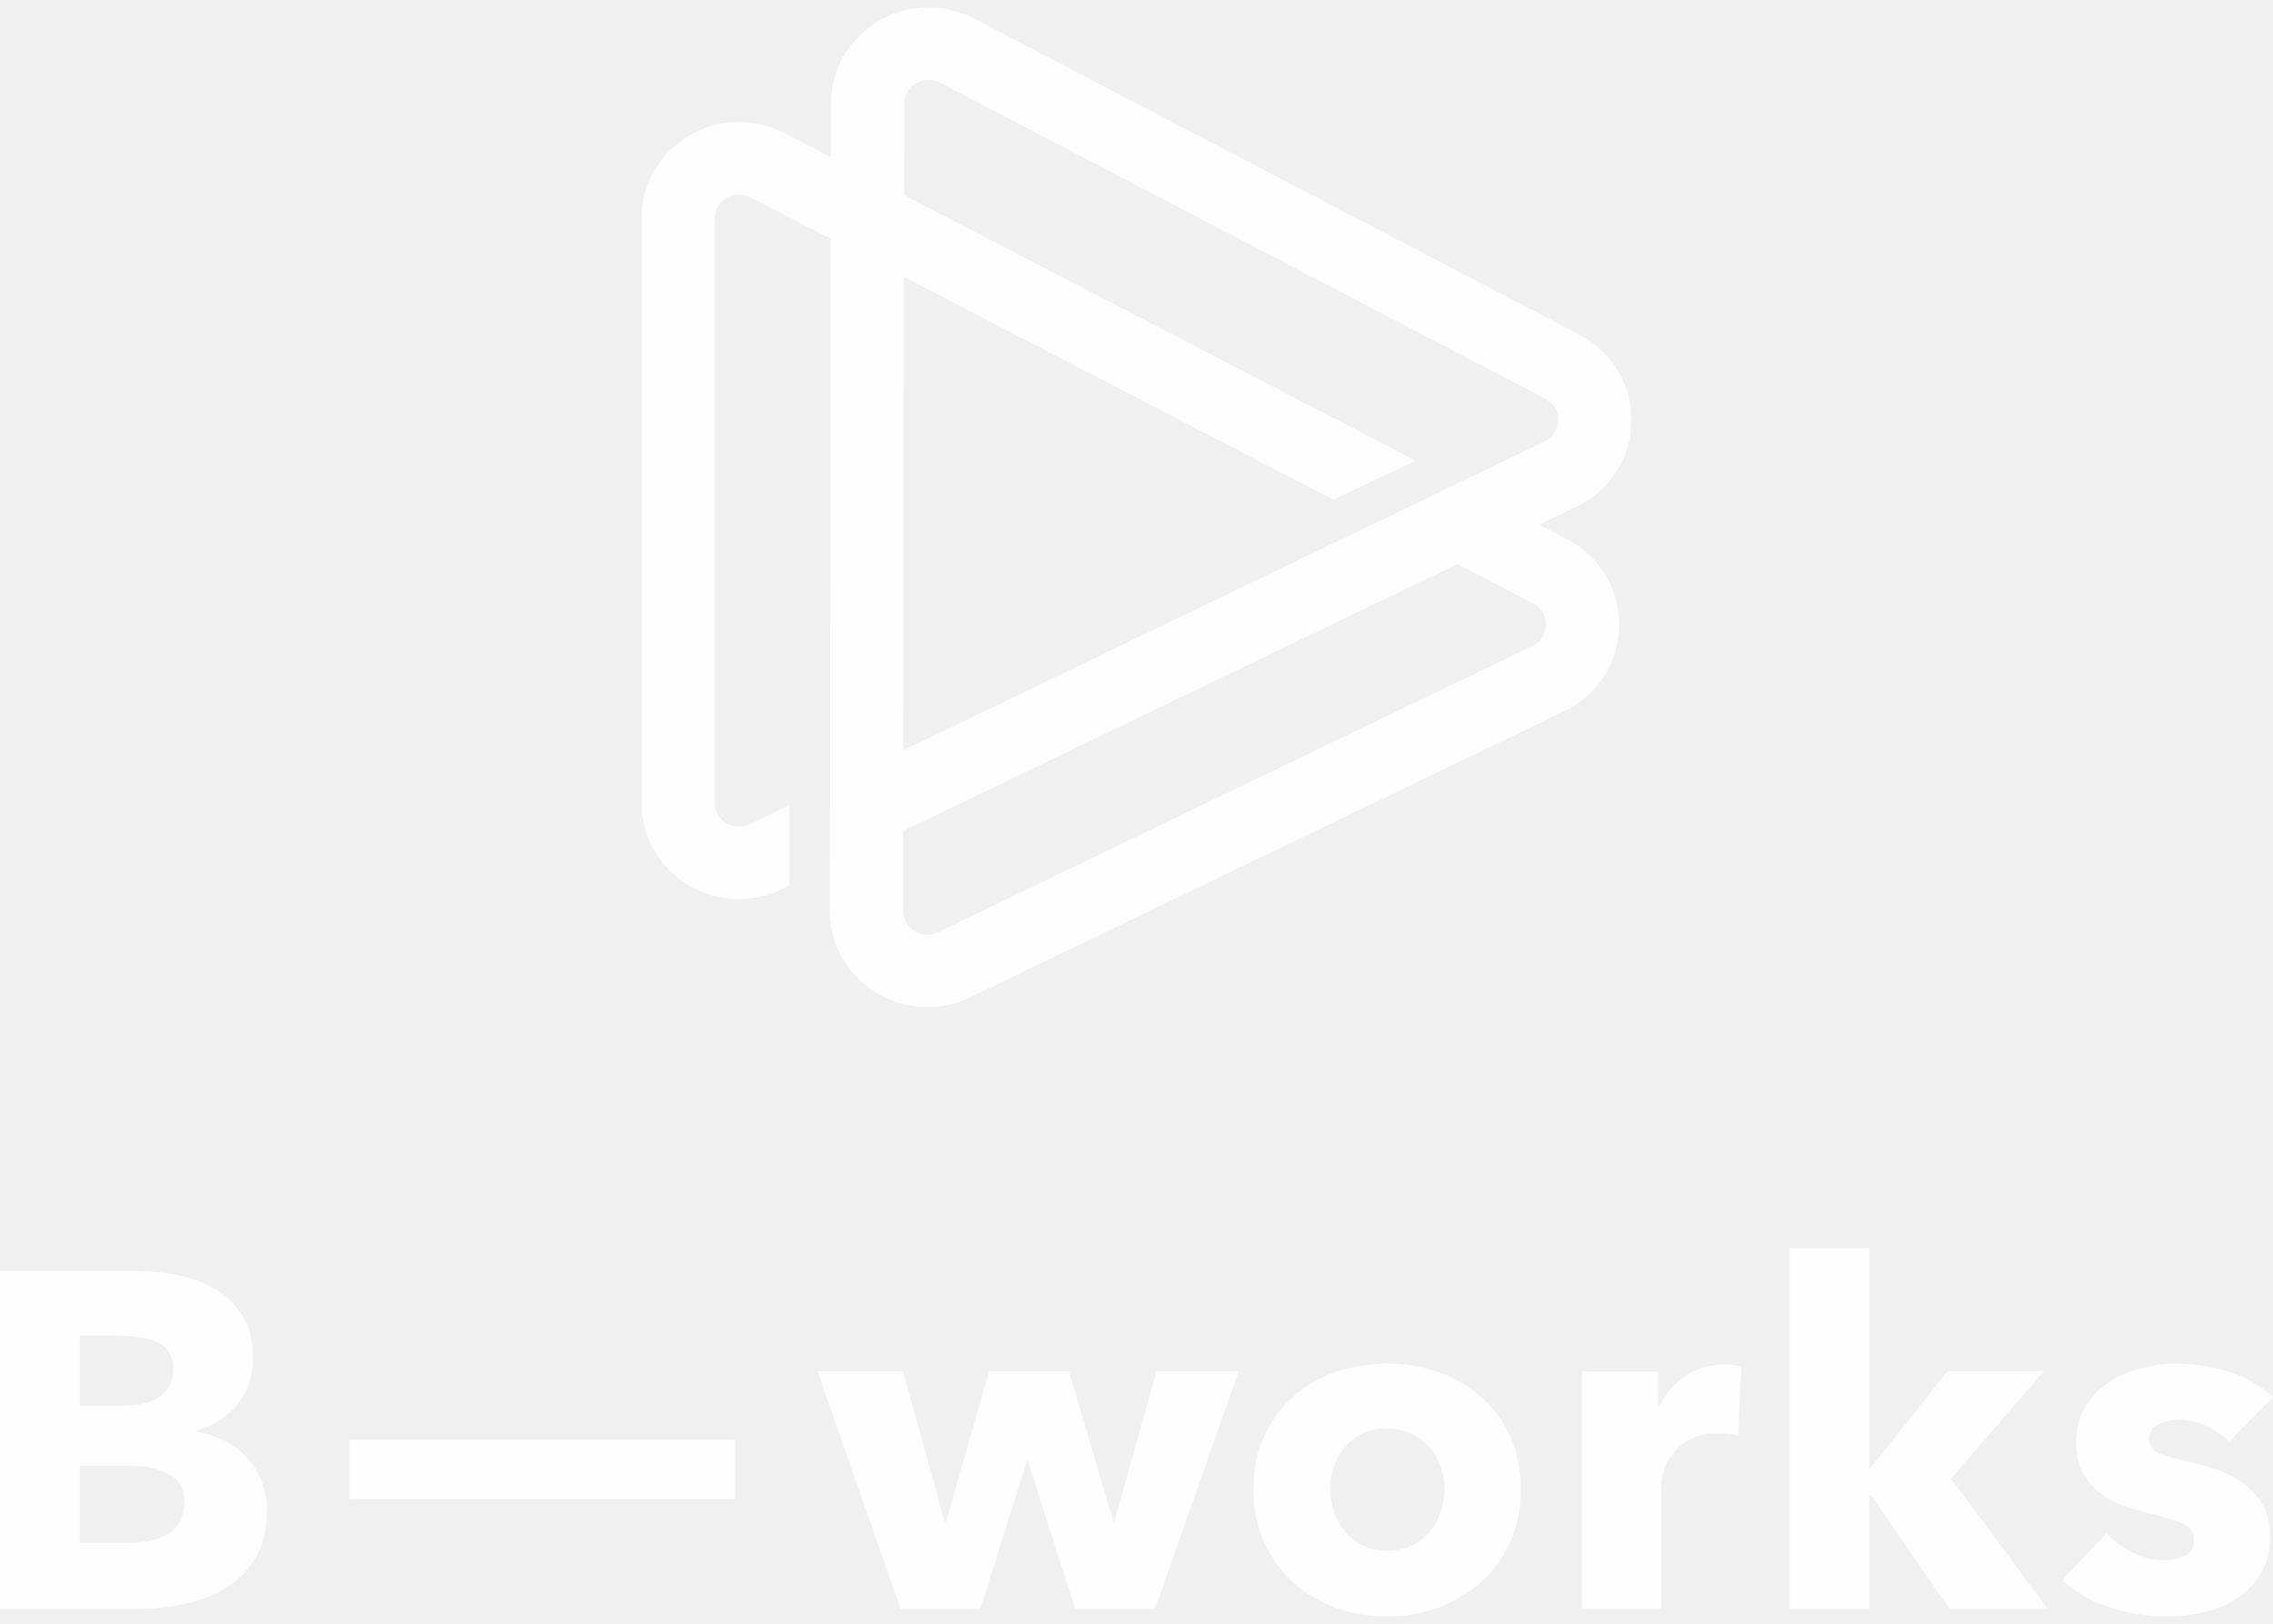
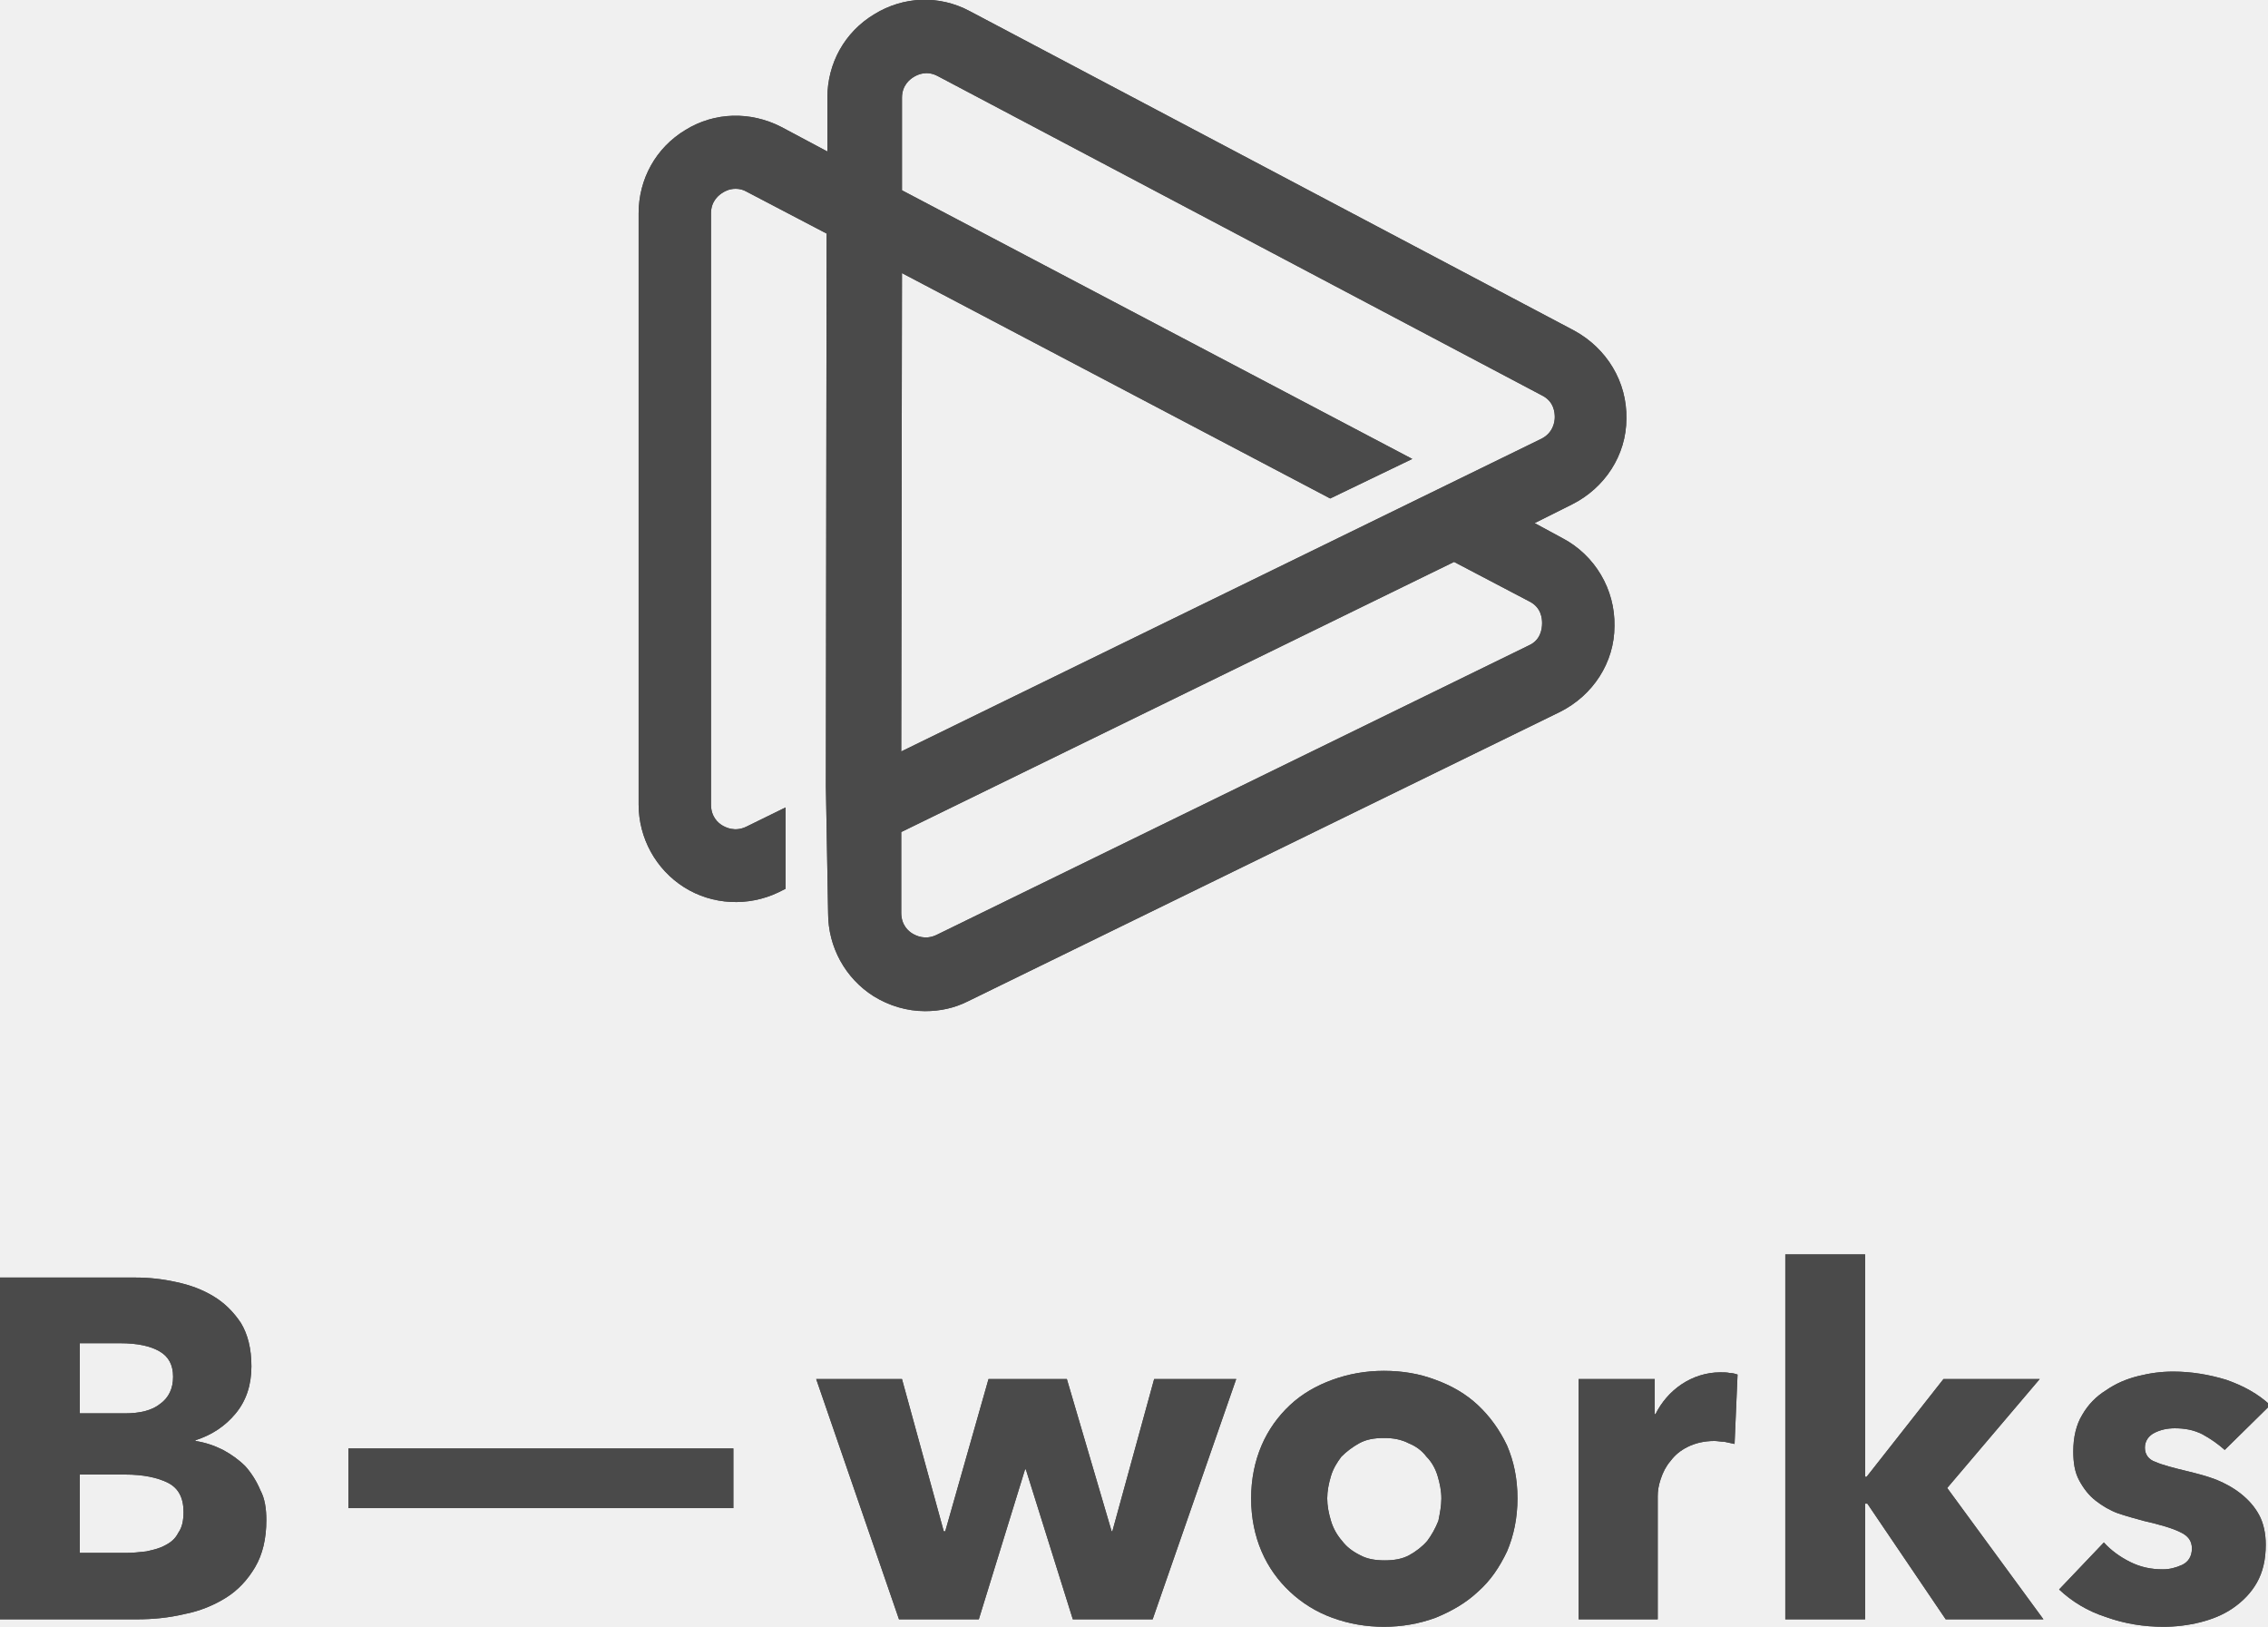
- <svg xmlns="http://www.w3.org/2000/svg" xmlns:xlink="http://www.w3.org/1999/xlink" width="91px" height="65px" viewBox="0 0 91 65" version="1.1">
-   <defs>
-     <polygon id="path-1" points="39.875 0.285 0.237 0.285 0.237 40.304 39.875 40.304 39.875 0.285" />
-     <polygon id="path-3" points="0 64.715 91 64.715 91 0.295 0 0.295" />
-   </defs>
-   <g id="Homepage" stroke="none" stroke-width="1" fill="none" fill-rule="evenodd">
-     <g id="&lt;1980px-W" transform="translate(-121, -56)">
-       <g id="logo" transform="translate(121, 56)">
-         <g id="Group-3" transform="translate(25.44408, 0.010045)">
-           <mask id="mask-2" fill="white">
-             <use xlink:href="#path-1" />
-           </mask>
-           <g id="Clip-2" />
-           <path d="M35.898,25.854 L12.115,37.306 C11.677,37.518 11.309,37.343 11.171,37.257 C11.033,37.172 10.713,36.922 10.714,36.441 L10.718,33.252 L32.901,22.57 L35.924,24.139 C36.402,24.387 36.447,24.827 36.445,25.005 C36.442,25.182 36.383,25.621 35.898,25.854 L35.898,25.854 Z M10.722,30.026 L10.747,11.074 L27.931,19.991 L31.236,18.433 L10.751,7.803 L10.756,4.148 C10.757,3.658 11.087,3.409 11.228,3.325 C11.37,3.241 11.747,3.07 12.186,3.299 L36.421,15.95 C36.898,16.199 36.943,16.639 36.94,16.816 C36.937,16.994 36.878,17.432 36.393,17.665 L10.722,30.026 Z M7.778,36.437 C7.776,37.778 8.463,39.003 9.614,39.714 C10.25,40.106 10.966,40.305 11.685,40.304 C12.269,40.304 12.856,40.174 13.402,39.911 L37.185,28.459 C38.516,27.818 39.358,26.511 39.38,25.048 C39.403,23.586 38.601,22.255 37.29,21.574 L36.173,20.994 L37.68,20.269 C39.01,19.629 39.851,18.324 39.875,16.863 C39.899,15.403 39.101,14.072 37.793,13.389 L13.559,0.737 C12.337,0.1 10.899,0.138 9.715,0.842 C8.53,1.545 7.823,2.78 7.821,4.144 L7.818,6.281 L5.966,5.32 C4.743,4.685 3.307,4.727 2.125,5.432 C0.942,6.137 0.237,7.372 0.237,8.735 L0.237,32.122 C0.237,33.462 0.924,34.685 2.075,35.395 C3.226,36.104 4.641,36.178 5.861,35.59 L6.158,35.447 L6.158,32.223 L4.574,32.986 C4.135,33.198 3.768,33.022 3.63,32.938 C3.493,32.853 3.172,32.603 3.172,32.122 L3.172,8.735 C3.172,8.246 3.501,7.997 3.643,7.912 C3.732,7.859 3.916,7.771 4.15,7.771 C4.286,7.771 4.438,7.801 4.6,7.884 L7.814,9.552 L7.784,31.44 L7.778,36.437 Z" id="Fill-1" fill="#FEFEFE" mask="url(#mask-2)" />
-         </g>
-         <path d="M7.378,60.166 C7.378,59.605 7.165,59.217 6.739,59 C6.313,58.783 5.745,58.675 5.035,58.675 L3.195,58.675 L3.195,61.771 L5.054,61.771 C5.312,61.771 5.58,61.749 5.858,61.704 C6.135,61.66 6.387,61.58 6.613,61.466 C6.839,61.351 7.023,61.188 7.165,60.978 C7.307,60.768 7.378,60.497 7.378,60.166 M6.933,54.795 C6.933,54.336 6.755,54.002 6.4,53.792 C6.045,53.581 5.519,53.476 4.822,53.476 L3.195,53.476 L3.195,56.267 L4.977,56.267 C5.596,56.267 6.077,56.142 6.42,55.894 C6.761,55.646 6.933,55.279 6.933,54.795 M10.689,60.472 C10.689,61.21 10.541,61.832 10.244,62.335 C9.947,62.839 9.553,63.243 9.063,63.549 C8.572,63.855 8.014,64.075 7.388,64.208 C6.761,64.342 6.119,64.409 5.461,64.409 L0,64.409 L0,50.877 L5.461,50.877 C5.99,50.877 6.532,50.931 7.087,51.039 C7.642,51.148 8.146,51.332 8.598,51.594 C9.05,51.855 9.418,52.209 9.702,52.654 C9.986,53.1 10.128,53.667 10.128,54.355 C10.128,55.108 9.921,55.728 9.508,56.219 C9.095,56.709 8.553,57.063 7.881,57.28 L7.881,57.318 C8.269,57.382 8.633,57.5 8.976,57.671 C9.317,57.843 9.615,58.064 9.866,58.331 C10.118,58.599 10.318,58.911 10.467,59.268 C10.615,59.624 10.689,60.026 10.689,60.472" id="Fill-4" fill="#FEFEFE" />
-         <mask id="mask-4" fill="white">
-           <use xlink:href="#path-3" />
-         </mask>
-         <g id="Clip-7" />
-         <polygon id="Fill-6" fill="#FEFEFE" mask="url(#mask-4)" points="13.986 60.004 29.43 60.004 29.43 57.643 13.986 57.643" />
-         <polygon id="Fill-8" fill="#FEFEFE" mask="url(#mask-4)" points="46.242 64.409 43.047 64.409 41.149 58.484 41.111 58.484 39.252 64.409 36.056 64.409 32.726 54.89 36.153 54.89 37.819 60.911 37.877 60.911 39.6 54.89 42.795 54.89 44.577 60.911 44.616 60.911 46.3 54.89 49.593 54.89" />
-         <path d="M57.828,59.612 C57.828,59.305 57.776,59.006 57.673,58.713 C57.569,58.42 57.421,58.162 57.227,57.939 C57.034,57.716 56.795,57.535 56.511,57.394 C56.226,57.254 55.897,57.184 55.523,57.184 C55.148,57.184 54.82,57.254 54.535,57.394 C54.251,57.535 54.016,57.716 53.829,57.939 C53.642,58.162 53.499,58.42 53.403,58.713 C53.306,59.006 53.258,59.305 53.258,59.612 C53.258,59.917 53.306,60.217 53.403,60.51 C53.499,60.803 53.645,61.068 53.839,61.303 C54.032,61.539 54.271,61.727 54.555,61.867 C54.839,62.007 55.168,62.077 55.542,62.077 C55.917,62.077 56.246,62.007 56.53,61.867 C56.814,61.727 57.053,61.539 57.247,61.303 C57.44,61.068 57.586,60.803 57.682,60.51 C57.779,60.217 57.828,59.917 57.828,59.612 M60.887,59.612 C60.887,60.389 60.745,61.093 60.461,61.723 C60.177,62.354 59.789,62.889 59.299,63.329 C58.809,63.769 58.24,64.11 57.595,64.352 C56.949,64.594 56.259,64.715 55.523,64.715 C54.8,64.715 54.112,64.594 53.461,64.352 C52.809,64.11 52.241,63.769 51.757,63.329 C51.273,62.889 50.889,62.354 50.604,61.723 C50.32,61.093 50.179,60.389 50.179,59.612 C50.179,58.835 50.32,58.133 50.604,57.509 C50.889,56.885 51.273,56.356 51.757,55.923 C52.241,55.49 52.809,55.158 53.461,54.929 C54.112,54.699 54.8,54.585 55.523,54.585 C56.259,54.585 56.949,54.699 57.595,54.929 C58.24,55.158 58.809,55.49 59.299,55.923 C59.789,56.356 60.177,56.885 60.461,57.509 C60.745,58.133 60.887,58.835 60.887,59.612" id="Fill-9" fill="#FEFEFE" mask="url(#mask-4)" />
-         <path d="M69.583,57.471 C69.441,57.433 69.302,57.407 69.167,57.394 C69.031,57.382 68.899,57.375 68.769,57.375 C68.343,57.375 67.985,57.452 67.695,57.604 C67.404,57.757 67.172,57.941 66.998,58.157 C66.824,58.373 66.698,58.608 66.62,58.862 C66.543,59.117 66.504,59.338 66.504,59.529 L66.504,64.409 L63.328,64.409 L63.328,54.902 L66.388,54.902 L66.388,56.278 L66.426,56.278 C66.672,55.791 67.02,55.393 67.472,55.085 C67.924,54.777 68.447,54.623 69.041,54.623 C69.17,54.623 69.295,54.629 69.418,54.642 C69.541,54.655 69.641,54.674 69.719,54.7 L69.583,57.471 Z" id="Fill-10" fill="#FEFEFE" mask="url(#mask-4)" />
-         <polygon id="Fill-11" fill="#FEFEFE" mask="url(#mask-4)" points="81.983 64.409 78.051 64.409 74.895 59.841 74.837 59.841 74.837 64.409 71.642 64.409 71.642 49.959 74.837 49.959 74.837 58.751 74.895 58.751 77.974 54.89 81.828 54.89 78.11 59.191" />
-         <path d="M89.257,57.7 C88.999,57.458 88.696,57.254 88.347,57.089 C87.998,56.923 87.63,56.84 87.243,56.84 C86.946,56.84 86.672,56.897 86.42,57.012 C86.169,57.127 86.043,57.325 86.043,57.605 C86.043,57.872 86.181,58.063 86.459,58.178 C86.736,58.293 87.185,58.42 87.805,58.56 C88.166,58.637 88.531,58.745 88.899,58.885 C89.267,59.025 89.599,59.21 89.896,59.439 C90.193,59.669 90.432,59.949 90.613,60.281 C90.793,60.612 90.884,61.007 90.884,61.466 C90.884,62.064 90.761,62.571 90.516,62.985 C90.27,63.399 89.951,63.734 89.557,63.988 C89.163,64.244 88.721,64.428 88.231,64.543 C87.74,64.657 87.25,64.715 86.759,64.715 C85.972,64.715 85.2,64.591 84.445,64.342 C83.69,64.094 83.061,63.727 82.557,63.243 L84.339,61.389 C84.622,61.695 84.971,61.95 85.384,62.153 C85.797,62.358 86.236,62.459 86.701,62.459 C86.959,62.459 87.214,62.399 87.466,62.278 C87.718,62.157 87.844,61.943 87.844,61.638 C87.844,61.345 87.689,61.128 87.379,60.988 C87.069,60.848 86.585,60.701 85.926,60.548 C85.591,60.472 85.255,60.37 84.919,60.242 C84.584,60.115 84.284,59.943 84.019,59.726 C83.754,59.51 83.538,59.242 83.37,58.923 C83.202,58.605 83.119,58.223 83.119,57.777 C83.119,57.203 83.241,56.716 83.486,56.314 C83.732,55.913 84.048,55.585 84.435,55.33 C84.822,55.076 85.252,54.888 85.723,54.766 C86.194,54.645 86.662,54.585 87.127,54.585 C87.85,54.585 88.557,54.696 89.248,54.919 C89.938,55.142 90.522,55.477 91,55.923 L89.257,57.7 Z" id="Fill-12" fill="#FEFEFE" mask="url(#mask-4)" />
-       </g>
-     </g>
+ <svg xmlns="http://www.w3.org/2000/svg" version="1.1" id="Livello_1" x="0px" y="0px" viewBox="0 0 304 218" style="enable-background:new 0 0 304 218;" xml:space="preserve">
+   <style type="text/css">
+ 	.st0{fill:#4A4A4A;}
+ </style>
+   <path class="st0" d="M111,122.4c0,4.5,2.3,8.7,6.1,11.1c2.1,1.3,4.5,2,6.9,2c2,0,3.9-0.4,5.7-1.3l79.4-38.8  c4.4-2.2,7.3-6.6,7.3-11.5c0.1-4.9-2.6-9.5-7-11.8l-3.7-2l5-2.5c4.4-2.2,7.3-6.6,7.3-11.5c0.1-4.9-2.6-9.4-7-11.8l-81-42.8  c-4.1-2.2-8.9-2-12.8,0.4c-4,2.4-6.3,6.6-6.3,11.2l0,7.2l-6.2-3.3c-4.1-2.1-8.9-2-12.8,0.4c-4,2.4-6.3,6.6-6.3,11.2v79.2  c0,4.5,2.3,8.7,6.1,11.1c3.8,2.4,8.6,2.6,12.6,0.7l1-0.5v-10.9l-5.3,2.6c-1.5,0.7-2.7,0.1-3.2-0.2c-0.5-0.3-1.5-1.1-1.5-2.8V28.6  c0-1.7,1.1-2.5,1.6-2.8c0.3-0.2,0.9-0.5,1.7-0.5c0.5,0,1,0.1,1.5,0.4l10.7,5.6l-0.1,74.1L111,122.4z M120.8,100.7l0.1-64.1  l57.4,30.2l11-5.3l-68.4-36l0-12.4c0-1.7,1.1-2.5,1.6-2.8c0.5-0.3,1.7-0.9,3.2-0.1l81,42.8c1.6,0.8,1.7,2.3,1.7,2.9  s-0.2,2.1-1.8,2.9L120.8,100.7z M204.9,86.5l-79.4,38.8c-1.5,0.7-2.7,0.1-3.2-0.2s-1.5-1.1-1.5-2.8l0-10.8l74.1-36.2l10.1,5.3  c1.6,0.8,1.7,2.3,1.7,2.9C206.7,84.3,206.5,85.8,204.9,86.5z" />
+   <g>
+     <path class="st0" d="M35.7,203.7c0,2.5-0.5,4.6-1.5,6.3c-1,1.7-2.3,3.1-3.9,4.1c-1.6,1-3.5,1.8-5.6,2.2c-2.1,0.5-4.2,0.7-6.4,0.7H0   v-45.8h18.2c1.8,0,3.6,0.2,5.4,0.6c1.9,0.4,3.5,1,5,1.9c1.5,0.9,2.7,2.1,3.7,3.6c0.9,1.5,1.4,3.4,1.4,5.8c0,2.5-0.7,4.6-2.1,6.3   c-1.4,1.7-3.2,2.9-5.4,3.6v0.1c1.3,0.2,2.5,0.6,3.7,1.2c1.1,0.6,2.1,1.3,3,2.2c0.8,0.9,1.5,2,2,3.2   C35.5,200.8,35.7,202.2,35.7,203.7z M23.2,184.5c0-1.6-0.6-2.7-1.8-3.4c-1.2-0.7-2.9-1.1-5.3-1.1h-5.4v9.4h6c2.1,0,3.7-0.4,4.8-1.3   C22.6,187.3,23.2,186.1,23.2,184.5z M24.6,202.6c0-1.9-0.7-3.2-2.1-3.9c-1.4-0.7-3.3-1.1-5.7-1.1h-6.1v10.5h6.2   c0.9,0,1.8-0.1,2.7-0.2c0.9-0.2,1.8-0.4,2.5-0.8c0.8-0.4,1.4-0.9,1.8-1.7C24.4,204.7,24.6,203.8,24.6,202.6z" />
+     <path class="st0" d="M46.7,202.1v-8h51.6v8H46.7z" />
+     <path class="st0" d="M154.5,217h-10.7l-6.3-20.1h-0.1l-6.2,20.1h-10.7l-11.1-32.2h11.5l5.6,20.4h0.2l5.8-20.4H143l6,20.4h0.1   l5.6-20.4h11L154.5,217z" />
+     <path class="st0" d="M203.4,200.8c0,2.6-0.5,5-1.4,7.1c-1,2.1-2.2,3.9-3.9,5.4c-1.6,1.5-3.5,2.6-5.7,3.5c-2.2,0.8-4.5,1.2-6.9,1.2   c-2.4,0-4.7-0.4-6.9-1.2c-2.2-0.8-4.1-2-5.7-3.5c-1.6-1.5-2.9-3.3-3.8-5.4c-0.9-2.1-1.4-4.5-1.4-7.1c0-2.6,0.5-5,1.4-7.1   c0.9-2.1,2.2-3.9,3.8-5.4c1.6-1.5,3.5-2.6,5.7-3.4c2.2-0.8,4.5-1.2,6.9-1.2c2.5,0,4.8,0.4,6.9,1.2c2.2,0.8,4.1,1.9,5.7,3.4   c1.6,1.5,2.9,3.3,3.9,5.4C202.9,195.8,203.4,198.1,203.4,200.8z M193.2,200.8c0-1-0.2-2-0.5-3c-0.3-1-0.8-1.9-1.5-2.6   c-0.6-0.8-1.4-1.4-2.4-1.8c-1-0.5-2-0.7-3.3-0.7c-1.3,0-2.4,0.2-3.3,0.7c-0.9,0.5-1.7,1.1-2.4,1.8c-0.6,0.8-1.1,1.6-1.4,2.6   c-0.3,1-0.5,2-0.5,3c0,1,0.2,2,0.5,3c0.3,1,0.8,1.9,1.5,2.7c0.6,0.8,1.4,1.4,2.4,1.9c0.9,0.5,2,0.7,3.3,0.7c1.3,0,2.4-0.2,3.3-0.7   c0.9-0.5,1.7-1.1,2.4-1.9c0.6-0.8,1.1-1.7,1.5-2.7C193,202.8,193.2,201.8,193.2,200.8z" />
+     <path class="st0" d="M232.5,193.5c-0.5-0.1-0.9-0.2-1.4-0.3c-0.5,0-0.9-0.1-1.3-0.1c-1.4,0-2.6,0.3-3.6,0.8c-1,0.5-1.7,1.1-2.3,1.9   c-0.6,0.7-1,1.5-1.3,2.4c-0.3,0.9-0.4,1.6-0.4,2.3V217h-10.6v-32.2h10.2v4.7h0.1c0.8-1.6,2-3,3.5-4s3.3-1.6,5.2-1.6   c0.4,0,0.9,0,1.3,0.1c0.4,0,0.7,0.1,1,0.2L232.5,193.5z" />
+     <path class="st0" d="M273.9,217h-13.1l-10.5-15.5H250V217h-10.7v-48.9H250v29.8h0.2l10.3-13.1h12.9l-12.4,14.6L273.9,217z" />
+     <path class="st0" d="M298.2,194.3c-0.9-0.8-1.9-1.5-3-2.1c-1.2-0.6-2.4-0.8-3.7-0.8c-1,0-1.9,0.2-2.7,0.6c-0.8,0.4-1.3,1.1-1.3,2   c0,0.9,0.5,1.6,1.4,1.9c0.9,0.4,2.4,0.8,4.5,1.3c1.2,0.3,2.4,0.6,3.7,1.1c1.2,0.5,2.3,1.1,3.3,1.9c1,0.8,1.8,1.7,2.4,2.8   c0.6,1.1,0.9,2.5,0.9,4c0,2-0.4,3.7-1.2,5.1c-0.8,1.4-1.9,2.5-3.2,3.4c-1.3,0.9-2.8,1.5-4.4,1.9c-1.6,0.4-3.3,0.6-4.9,0.6   c-2.6,0-5.2-0.4-7.7-1.3c-2.5-0.8-4.6-2.1-6.3-3.7l6-6.3c0.9,1,2.1,1.9,3.5,2.6c1.4,0.7,2.8,1,4.4,1c0.9,0,1.7-0.2,2.6-0.6   c0.8-0.4,1.3-1.1,1.3-2.2c0-1-0.5-1.7-1.6-2.2c-1-0.5-2.7-1-4.9-1.5c-1.1-0.3-2.2-0.6-3.4-1c-1.1-0.4-2.1-1-3-1.7   c-0.9-0.7-1.6-1.6-2.2-2.7c-0.6-1.1-0.8-2.4-0.8-3.9c0-1.9,0.4-3.6,1.2-4.9c0.8-1.4,1.9-2.5,3.2-3.3c1.3-0.9,2.7-1.5,4.3-1.9   c1.6-0.4,3.1-0.6,4.7-0.6c2.4,0,4.8,0.4,7.1,1.1c2.3,0.8,4.3,1.9,5.9,3.4L298.2,194.3z" />
+   </g>
+   <path class="st0" d="M111,122.4c0,4.5,2.3,8.7,6.1,11.1c2.1,1.3,4.5,2,6.9,2c2,0,3.9-0.4,5.7-1.3l79.4-38.8  c4.4-2.2,7.3-6.6,7.3-11.5c0.1-4.9-2.6-9.5-7-11.8l-3.7-2l5-2.5c4.4-2.2,7.3-6.6,7.3-11.5c0.1-4.9-2.6-9.4-7-11.8l-81-42.8  c-4.1-2.2-8.9-2-12.8,0.4c-4,2.4-6.3,6.6-6.3,11.2l0,7.2l-6.2-3.3c-4.1-2.1-8.9-2-12.8,0.4c-4,2.4-6.3,6.6-6.3,11.2v79.2  c0,4.5,2.3,8.7,6.1,11.1c3.8,2.4,8.6,2.6,12.6,0.7l1-0.5v-10.9l-5.3,2.6c-1.5,0.7-2.7,0.1-3.2-0.2c-0.5-0.3-1.5-1.1-1.5-2.8V28.6  c0-1.7,1.1-2.5,1.6-2.8c0.3-0.2,0.9-0.5,1.7-0.5c0.5,0,1,0.1,1.5,0.4l10.7,5.6l-0.1,74.1L111,122.4z M120.8,100.7l0.1-64.1  l57.4,30.2l11-5.3l-68.4-36l0-12.4c0-1.7,1.1-2.5,1.6-2.8c0.5-0.3,1.7-0.9,3.2-0.1l81,42.8c1.6,0.8,1.7,2.3,1.7,2.9  s-0.2,2.1-1.8,2.9L120.8,100.7z M204.9,86.5l-79.4,38.8c-1.5,0.7-2.7,0.1-3.2-0.2s-1.5-1.1-1.5-2.8l0-10.8l74.1-36.2l10.1,5.3  c1.6,0.8,1.7,2.3,1.7,2.9C206.7,84.3,206.5,85.8,204.9,86.5z" />
+   <g>
+     <path class="st0" d="M35.7,203.7c0,2.5-0.5,4.6-1.5,6.3c-1,1.7-2.3,3.1-3.9,4.1c-1.6,1-3.5,1.8-5.6,2.2c-2.1,0.5-4.2,0.7-6.4,0.7H0   v-45.8h18.2c1.8,0,3.6,0.2,5.4,0.6c1.9,0.4,3.5,1,5,1.9c1.5,0.9,2.7,2.1,3.7,3.6c0.9,1.5,1.4,3.4,1.4,5.8c0,2.5-0.7,4.6-2.1,6.3   c-1.4,1.7-3.2,2.9-5.4,3.6v0.1c1.3,0.2,2.5,0.6,3.7,1.2c1.1,0.6,2.1,1.3,3,2.2c0.8,0.9,1.5,2,2,3.2   C35.5,200.8,35.7,202.2,35.7,203.7z M23.2,184.5c0-1.6-0.6-2.7-1.8-3.4c-1.2-0.7-2.9-1.1-5.3-1.1h-5.4v9.4h6c2.1,0,3.7-0.4,4.8-1.3   C22.6,187.3,23.2,186.1,23.2,184.5z M24.6,202.6c0-1.9-0.7-3.2-2.1-3.9c-1.4-0.7-3.3-1.1-5.7-1.1h-6.1v10.5h6.2   c0.9,0,1.8-0.1,2.7-0.2c0.9-0.2,1.8-0.4,2.5-0.8c0.8-0.4,1.4-0.9,1.8-1.7C24.4,204.7,24.6,203.8,24.6,202.6z" />
+     <path class="st0" d="M46.7,202.1v-8h51.6v8H46.7z" />
+     <path class="st0" d="M154.5,217h-10.7l-6.3-20.1h-0.1l-6.2,20.1h-10.7l-11.1-32.2h11.5l5.6,20.4h0.2l5.8-20.4H143l6,20.4h0.1   l5.6-20.4h11L154.5,217z" />
+     <path class="st0" d="M203.4,200.8c0,2.6-0.5,5-1.4,7.1c-1,2.1-2.2,3.9-3.9,5.4c-1.6,1.5-3.5,2.6-5.7,3.5c-2.2,0.8-4.5,1.2-6.9,1.2   c-2.4,0-4.7-0.4-6.9-1.2c-2.2-0.8-4.1-2-5.7-3.5c-1.6-1.5-2.9-3.3-3.8-5.4c-0.9-2.1-1.4-4.5-1.4-7.1c0-2.6,0.5-5,1.4-7.1   c0.9-2.1,2.2-3.9,3.8-5.4c1.6-1.5,3.5-2.6,5.7-3.4c2.2-0.8,4.5-1.2,6.9-1.2c2.5,0,4.8,0.4,6.9,1.2c2.2,0.8,4.1,1.9,5.7,3.4   c1.6,1.5,2.9,3.3,3.9,5.4C202.9,195.8,203.4,198.1,203.4,200.8z M193.2,200.8c0-1-0.2-2-0.5-3c-0.3-1-0.8-1.9-1.5-2.6   c-0.6-0.8-1.4-1.4-2.4-1.8c-1-0.5-2-0.7-3.3-0.7c-1.3,0-2.4,0.2-3.3,0.7c-0.9,0.5-1.7,1.1-2.4,1.8c-0.6,0.8-1.1,1.6-1.4,2.6   c-0.3,1-0.5,2-0.5,3c0,1,0.2,2,0.5,3c0.3,1,0.8,1.9,1.5,2.7c0.6,0.8,1.4,1.4,2.4,1.9c0.9,0.5,2,0.7,3.3,0.7c1.3,0,2.4-0.2,3.3-0.7   c0.9-0.5,1.7-1.1,2.4-1.9c0.6-0.8,1.1-1.7,1.5-2.7C193,202.8,193.2,201.8,193.2,200.8z" />
+     <path class="st0" d="M232.5,193.5c-0.5-0.1-0.9-0.2-1.4-0.3c-0.5,0-0.9-0.1-1.3-0.1c-1.4,0-2.6,0.3-3.6,0.8c-1,0.5-1.7,1.1-2.3,1.9   c-0.6,0.7-1,1.5-1.3,2.4c-0.3,0.9-0.4,1.6-0.4,2.3V217h-10.6v-32.2h10.2v4.7h0.1c0.8-1.6,2-3,3.5-4s3.3-1.6,5.2-1.6   c0.4,0,0.9,0,1.3,0.1c0.4,0,0.7,0.1,1,0.2L232.5,193.5z" />
+     <path class="st0" d="M273.9,217h-13.1l-10.5-15.5H250V217h-10.7v-48.9H250v29.8h0.2l10.3-13.1h12.9l-12.4,14.6L273.9,217z" />
+     <path class="st0" d="M298.2,194.3c-0.9-0.8-1.9-1.5-3-2.1c-1.2-0.6-2.4-0.8-3.7-0.8c-1,0-1.9,0.2-2.7,0.6c-0.8,0.4-1.3,1.1-1.3,2   c0,0.9,0.5,1.6,1.4,1.9c0.9,0.4,2.4,0.8,4.5,1.3c1.2,0.3,2.4,0.6,3.7,1.1c1.2,0.5,2.3,1.1,3.3,1.9c1,0.8,1.8,1.7,2.4,2.8   c0.6,1.1,0.9,2.5,0.9,4c0,2-0.4,3.7-1.2,5.1c-0.8,1.4-1.9,2.5-3.2,3.4c-1.3,0.9-2.8,1.5-4.4,1.9c-1.6,0.4-3.3,0.6-4.9,0.6   c-2.6,0-5.2-0.4-7.7-1.3c-2.5-0.8-4.6-2.1-6.3-3.7l6-6.3c0.9,1,2.1,1.9,3.5,2.6c1.4,0.7,2.8,1,4.4,1c0.9,0,1.7-0.2,2.6-0.6   c0.8-0.4,1.3-1.1,1.3-2.2c0-1-0.5-1.7-1.6-2.2c-1-0.5-2.7-1-4.9-1.5c-1.1-0.3-2.2-0.6-3.4-1c-1.1-0.4-2.1-1-3-1.7   c-0.9-0.7-1.6-1.6-2.2-2.7c-0.6-1.1-0.8-2.4-0.8-3.9c0-1.9,0.4-3.6,1.2-4.9c0.8-1.4,1.9-2.5,3.2-3.3c1.3-0.9,2.7-1.5,4.3-1.9   c1.6-0.4,3.1-0.6,4.7-0.6c2.4,0,4.8,0.4,7.1,1.1c2.3,0.8,4.3,1.9,5.9,3.4L298.2,194.3z" />
  </g>
</svg>
